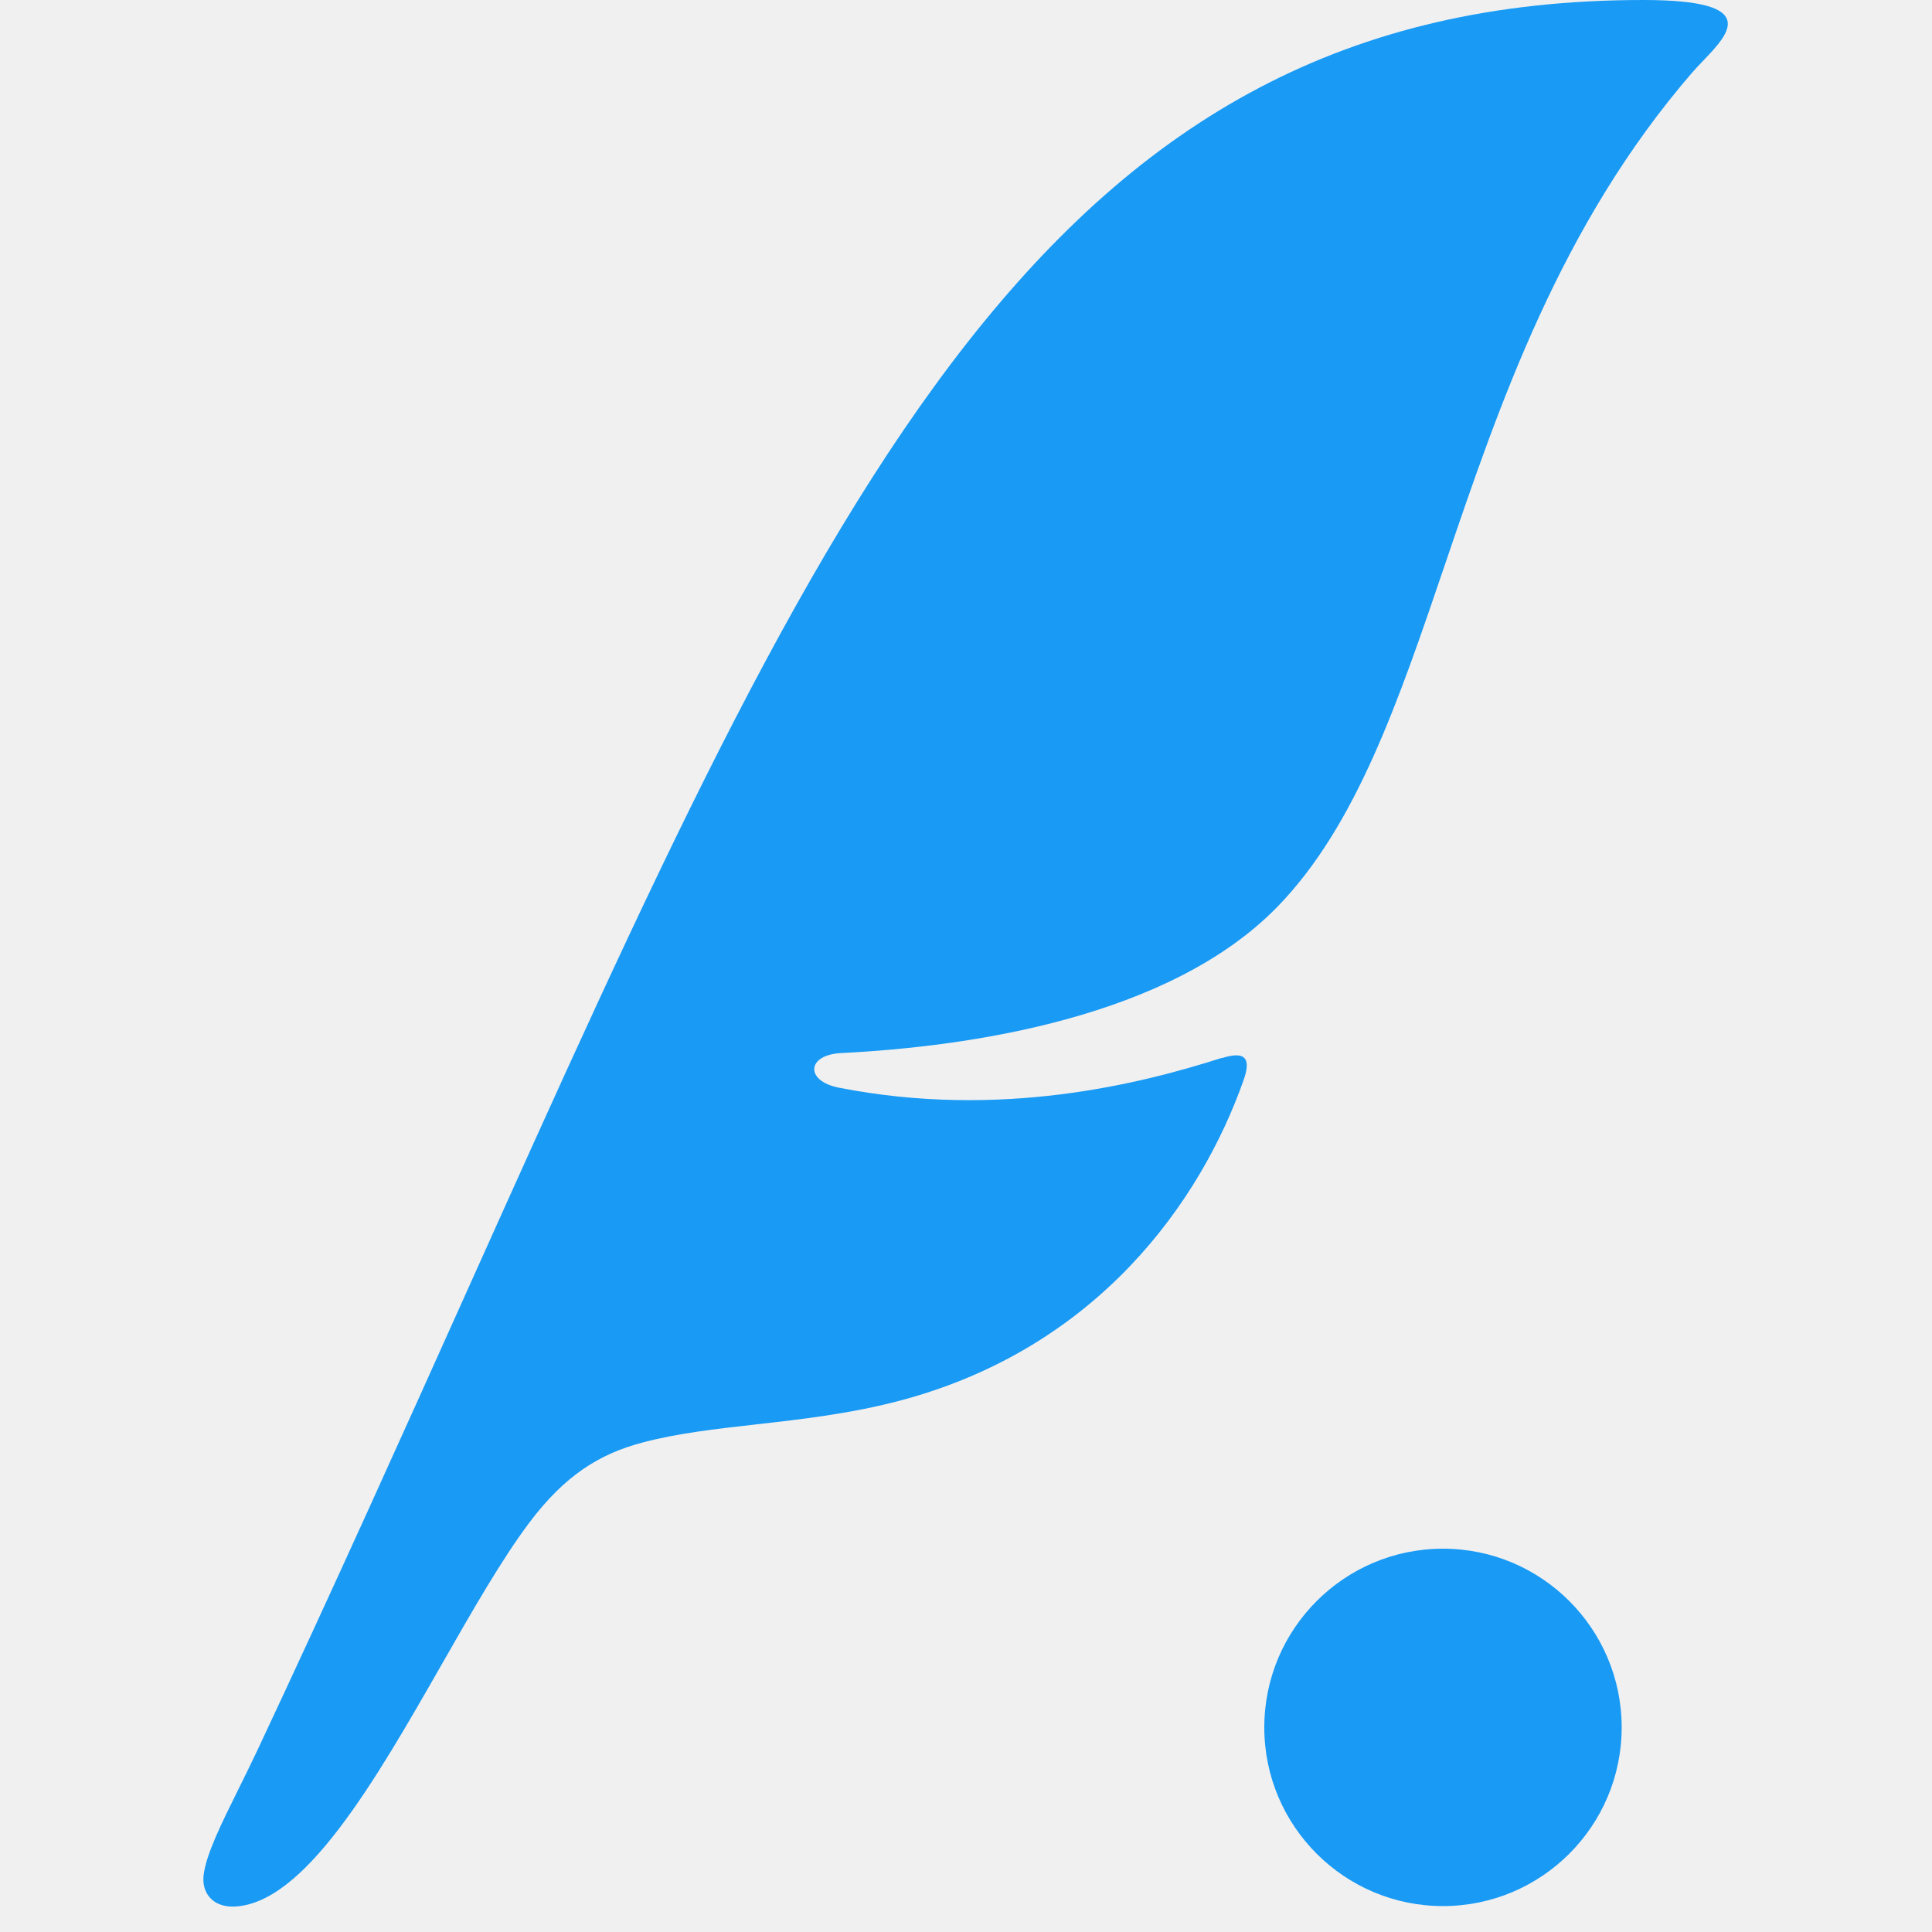
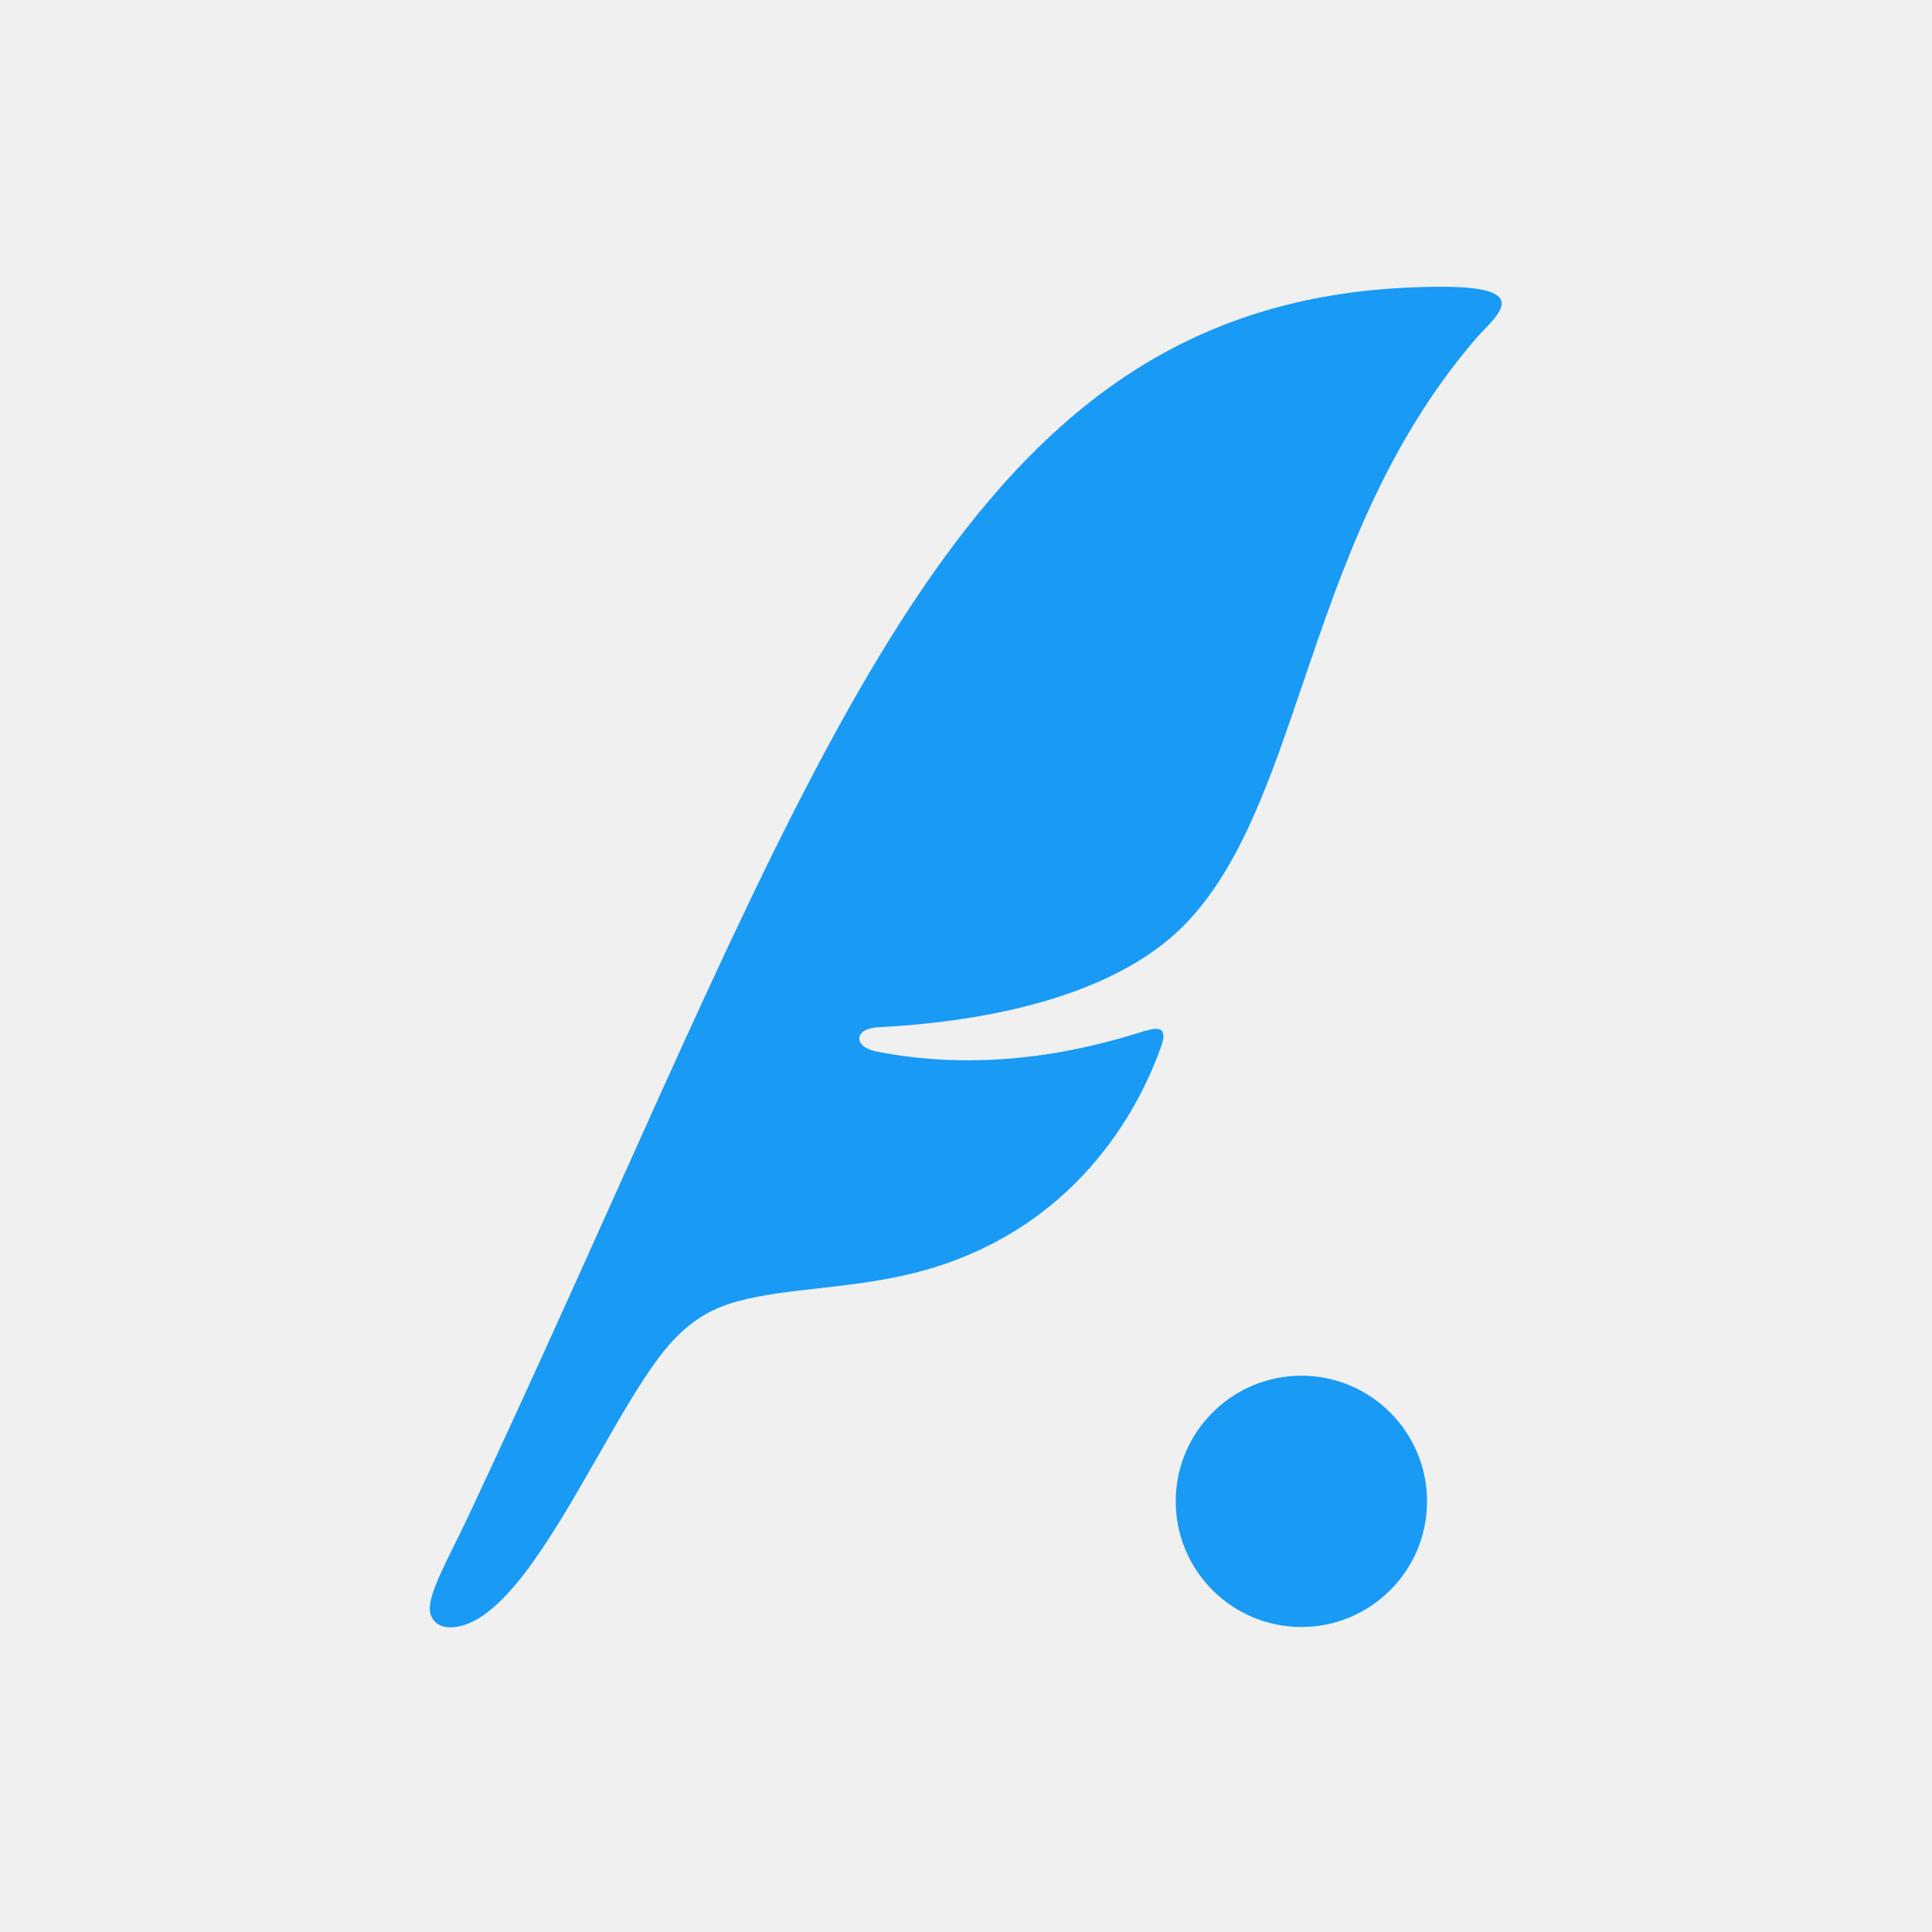
<svg xmlns="http://www.w3.org/2000/svg" width="128" height="128" viewBox="0 0 128 128" fill="none">
-   <g clip-path="url(#clip0_240_6883)">
-     <path fill-rule="evenodd" clip-rule="evenodd" d="M82.382 71.586C82.921 70.087 82.483 69.616 80.951 70.104V70.087C75.579 71.805 66.266 74.163 55.556 72.058C53.316 71.603 53.451 69.885 55.725 69.768C64.212 69.347 77.482 67.427 84.639 60.068C89.853 54.705 92.64 46.503 95.742 37.373C99.342 26.776 103.367 14.929 112.104 4.816C112.314 4.573 112.562 4.314 112.817 4.047C114.579 2.209 116.694 0 108.871 0C69.363 0 55.037 31.893 30.959 85.492C26.701 94.97 22.138 105.128 17.077 115.909C16.645 116.825 16.212 117.699 15.804 118.524C14.635 120.884 13.665 122.842 13.49 124.228C13.355 125.373 14.046 126.316 15.41 126.316C20.127 126.269 24.891 117.929 29.308 110.196C31.31 106.692 33.24 103.314 35.062 100.888C37.403 97.772 39.693 96.324 42.59 95.566C44.868 94.959 47.402 94.673 50.092 94.37C53.146 94.025 56.402 93.657 59.716 92.771C72.8 89.268 79.57 79.535 82.382 71.586ZM107.44 114.444C107.44 120.978 102.135 126.282 95.602 126.282C89.068 126.282 83.763 120.978 83.763 114.444C83.763 107.91 89.068 102.605 95.602 102.605C102.135 102.605 107.44 107.91 107.44 114.444Z" fill="#189AF5" />
+   <g data-logo-scale="90" transform="translate(19 19) scale(0.703125) translate(0 0)">
+     <g clip-path="url(#clip0_240_6883)">
+       <path fill-rule="evenodd" clip-rule="evenodd" d="M82.382 71.586C82.921 70.087 82.483 69.616 80.951 70.104V70.087C75.579 71.805 66.266 74.163 55.556 72.058C53.316 71.603 53.451 69.885 55.725 69.768C64.212 69.347 77.482 67.427 84.639 60.068C89.853 54.705 92.64 46.503 95.742 37.373C99.342 26.776 103.367 14.929 112.104 4.816C112.314 4.573 112.562 4.314 112.817 4.047C114.579 2.209 116.694 0 108.871 0C69.363 0 55.037 31.893 30.959 85.492C26.701 94.97 22.138 105.128 17.077 115.909C16.645 116.825 16.212 117.699 15.804 118.524C14.635 120.884 13.665 122.842 13.49 124.228C13.355 125.373 14.046 126.316 15.41 126.316C20.127 126.269 24.891 117.929 29.308 110.196C31.31 106.692 33.24 103.314 35.062 100.888C37.403 97.772 39.693 96.324 42.59 95.566C44.868 94.959 47.402 94.673 50.092 94.37C53.146 94.025 56.402 93.657 59.716 92.771C72.8 89.268 79.57 79.535 82.382 71.586ZM107.44 114.444C107.44 120.978 102.135 126.282 95.602 126.282C89.068 126.282 83.763 120.978 83.763 114.444C83.763 107.91 89.068 102.605 95.602 102.605C102.135 102.605 107.44 107.91 107.44 114.444Z" fill="#189AF5" />
+     </g>
+     <defs>
+       <clipPath id="clip0_240_6883">
+         <rect width="101.053" height="128" fill="white" transform="translate(13.4736)" />
+       </clipPath>
+     </defs>
  </g>
-   <defs>
-     <clipPath id="clip0_240_6883">
-       <rect width="101.053" height="128" fill="white" transform="translate(13.4736)" />
-     </clipPath>
-   </defs>
</svg>
